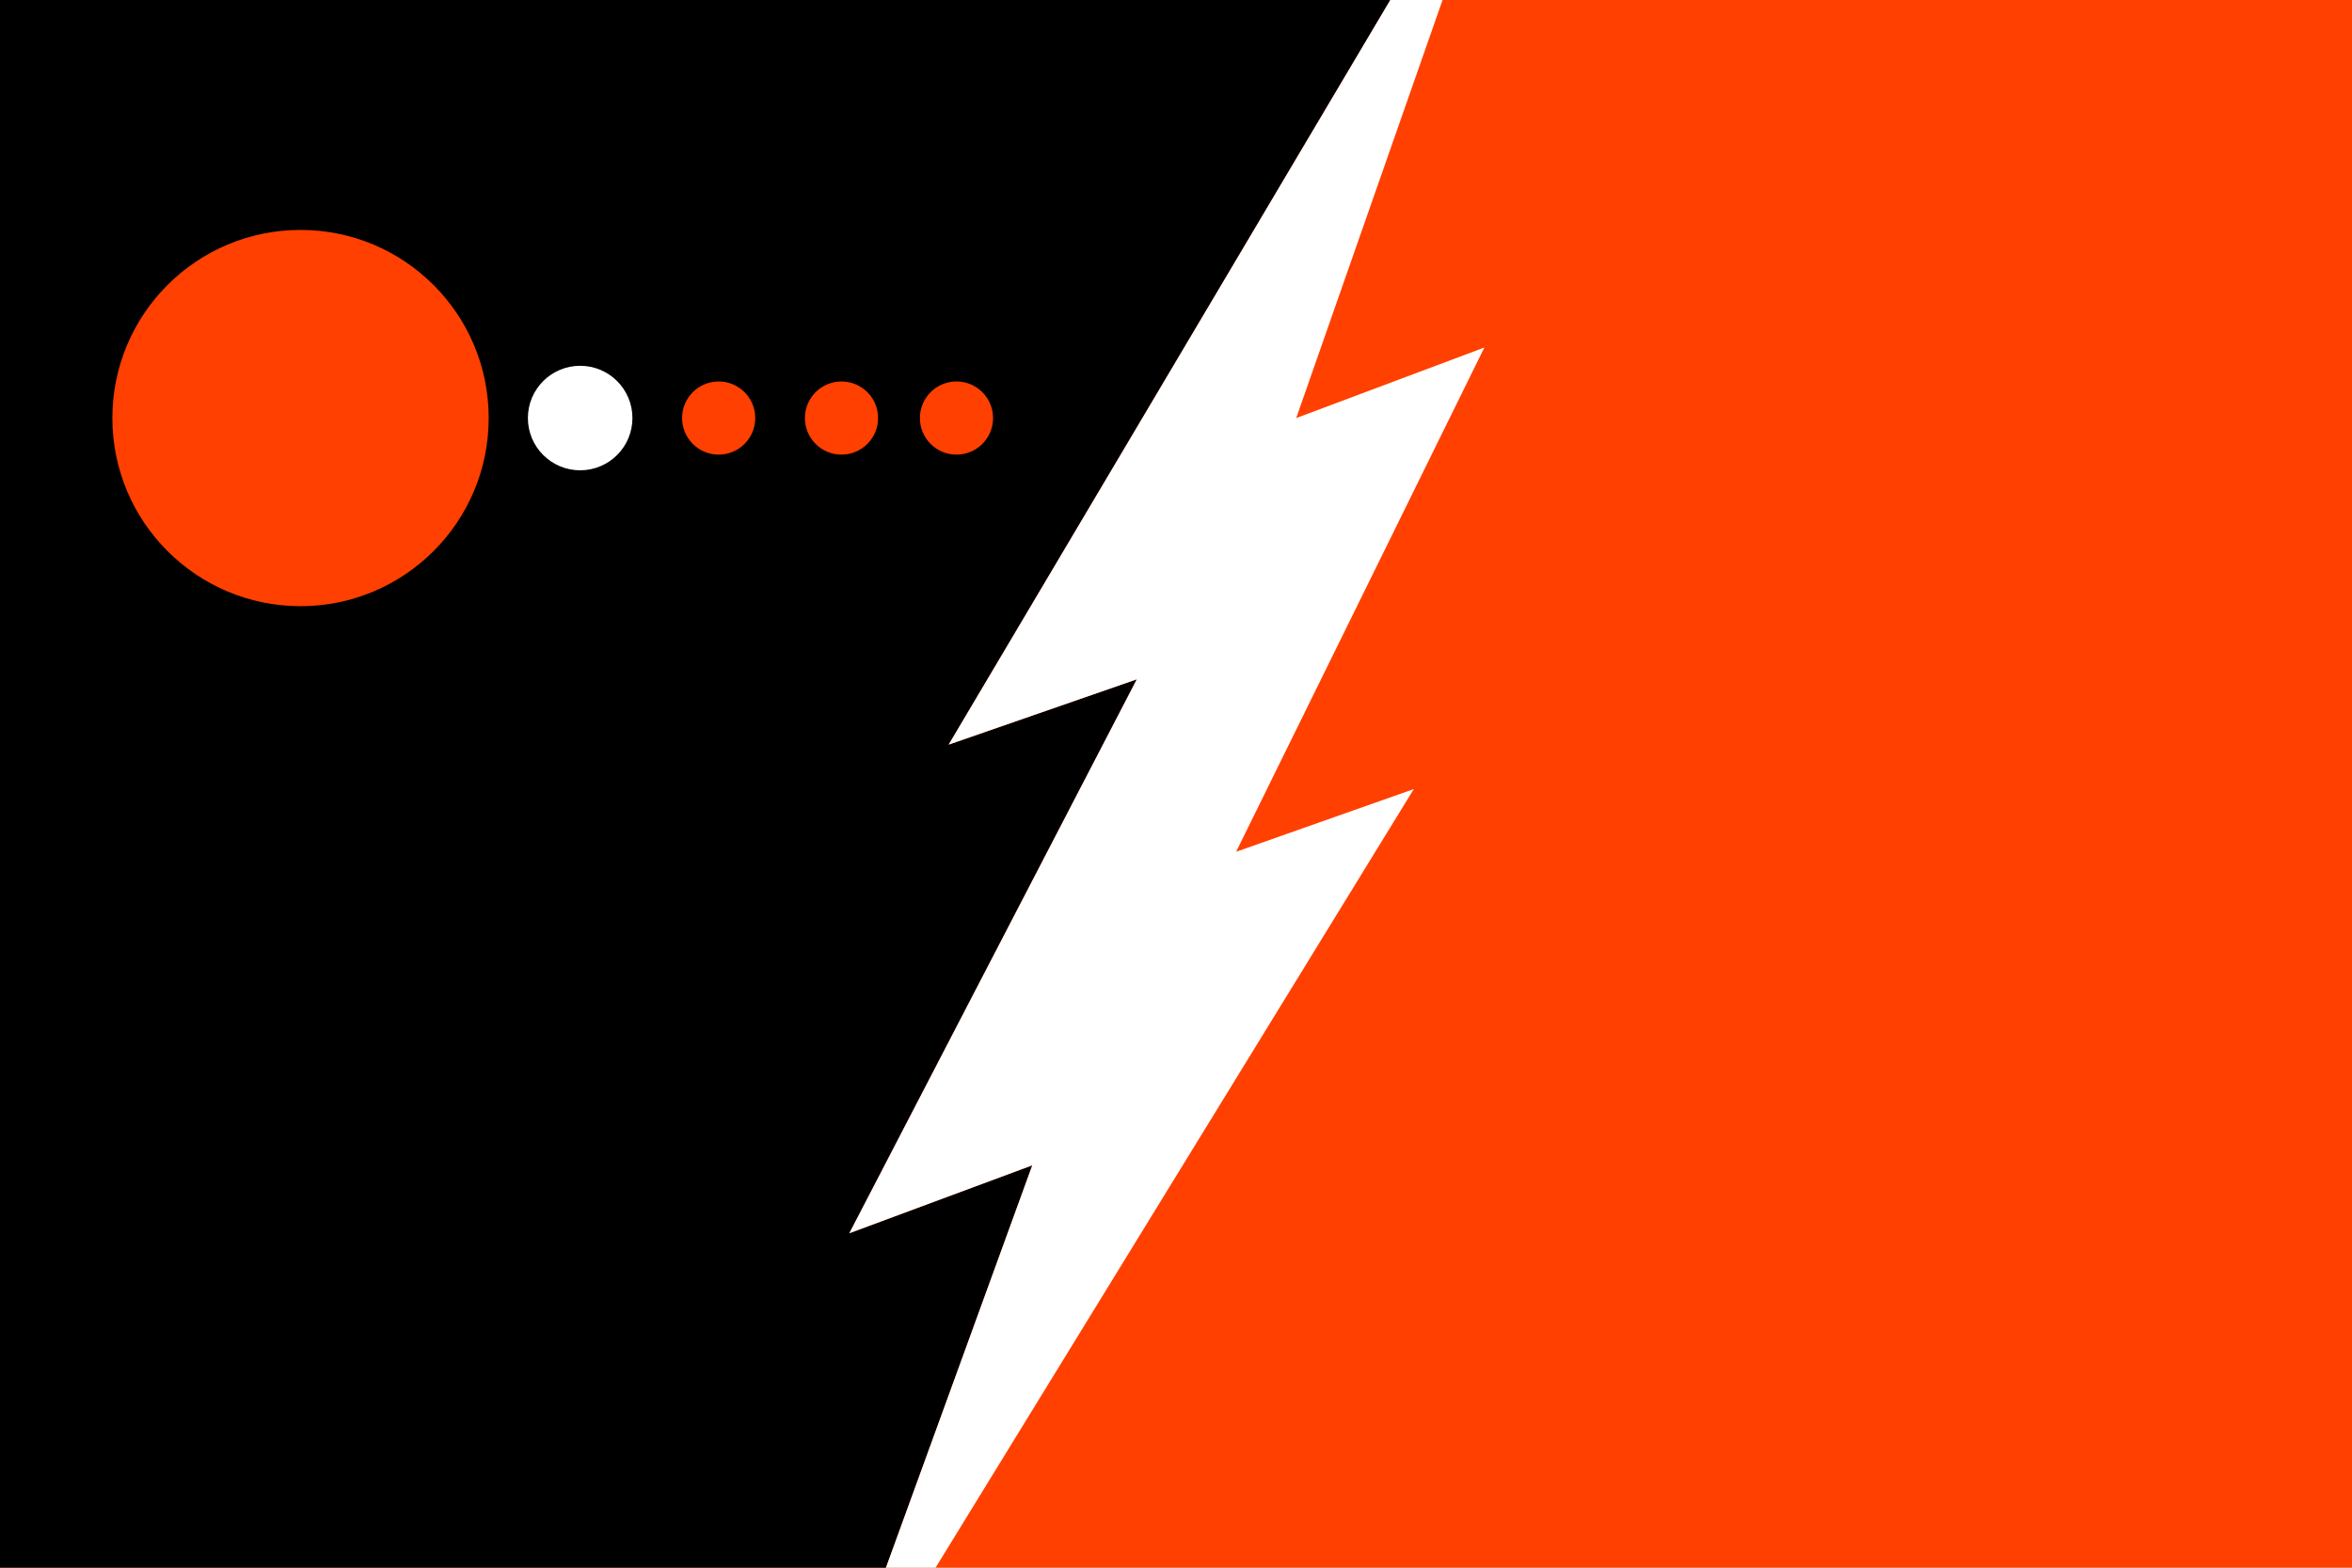
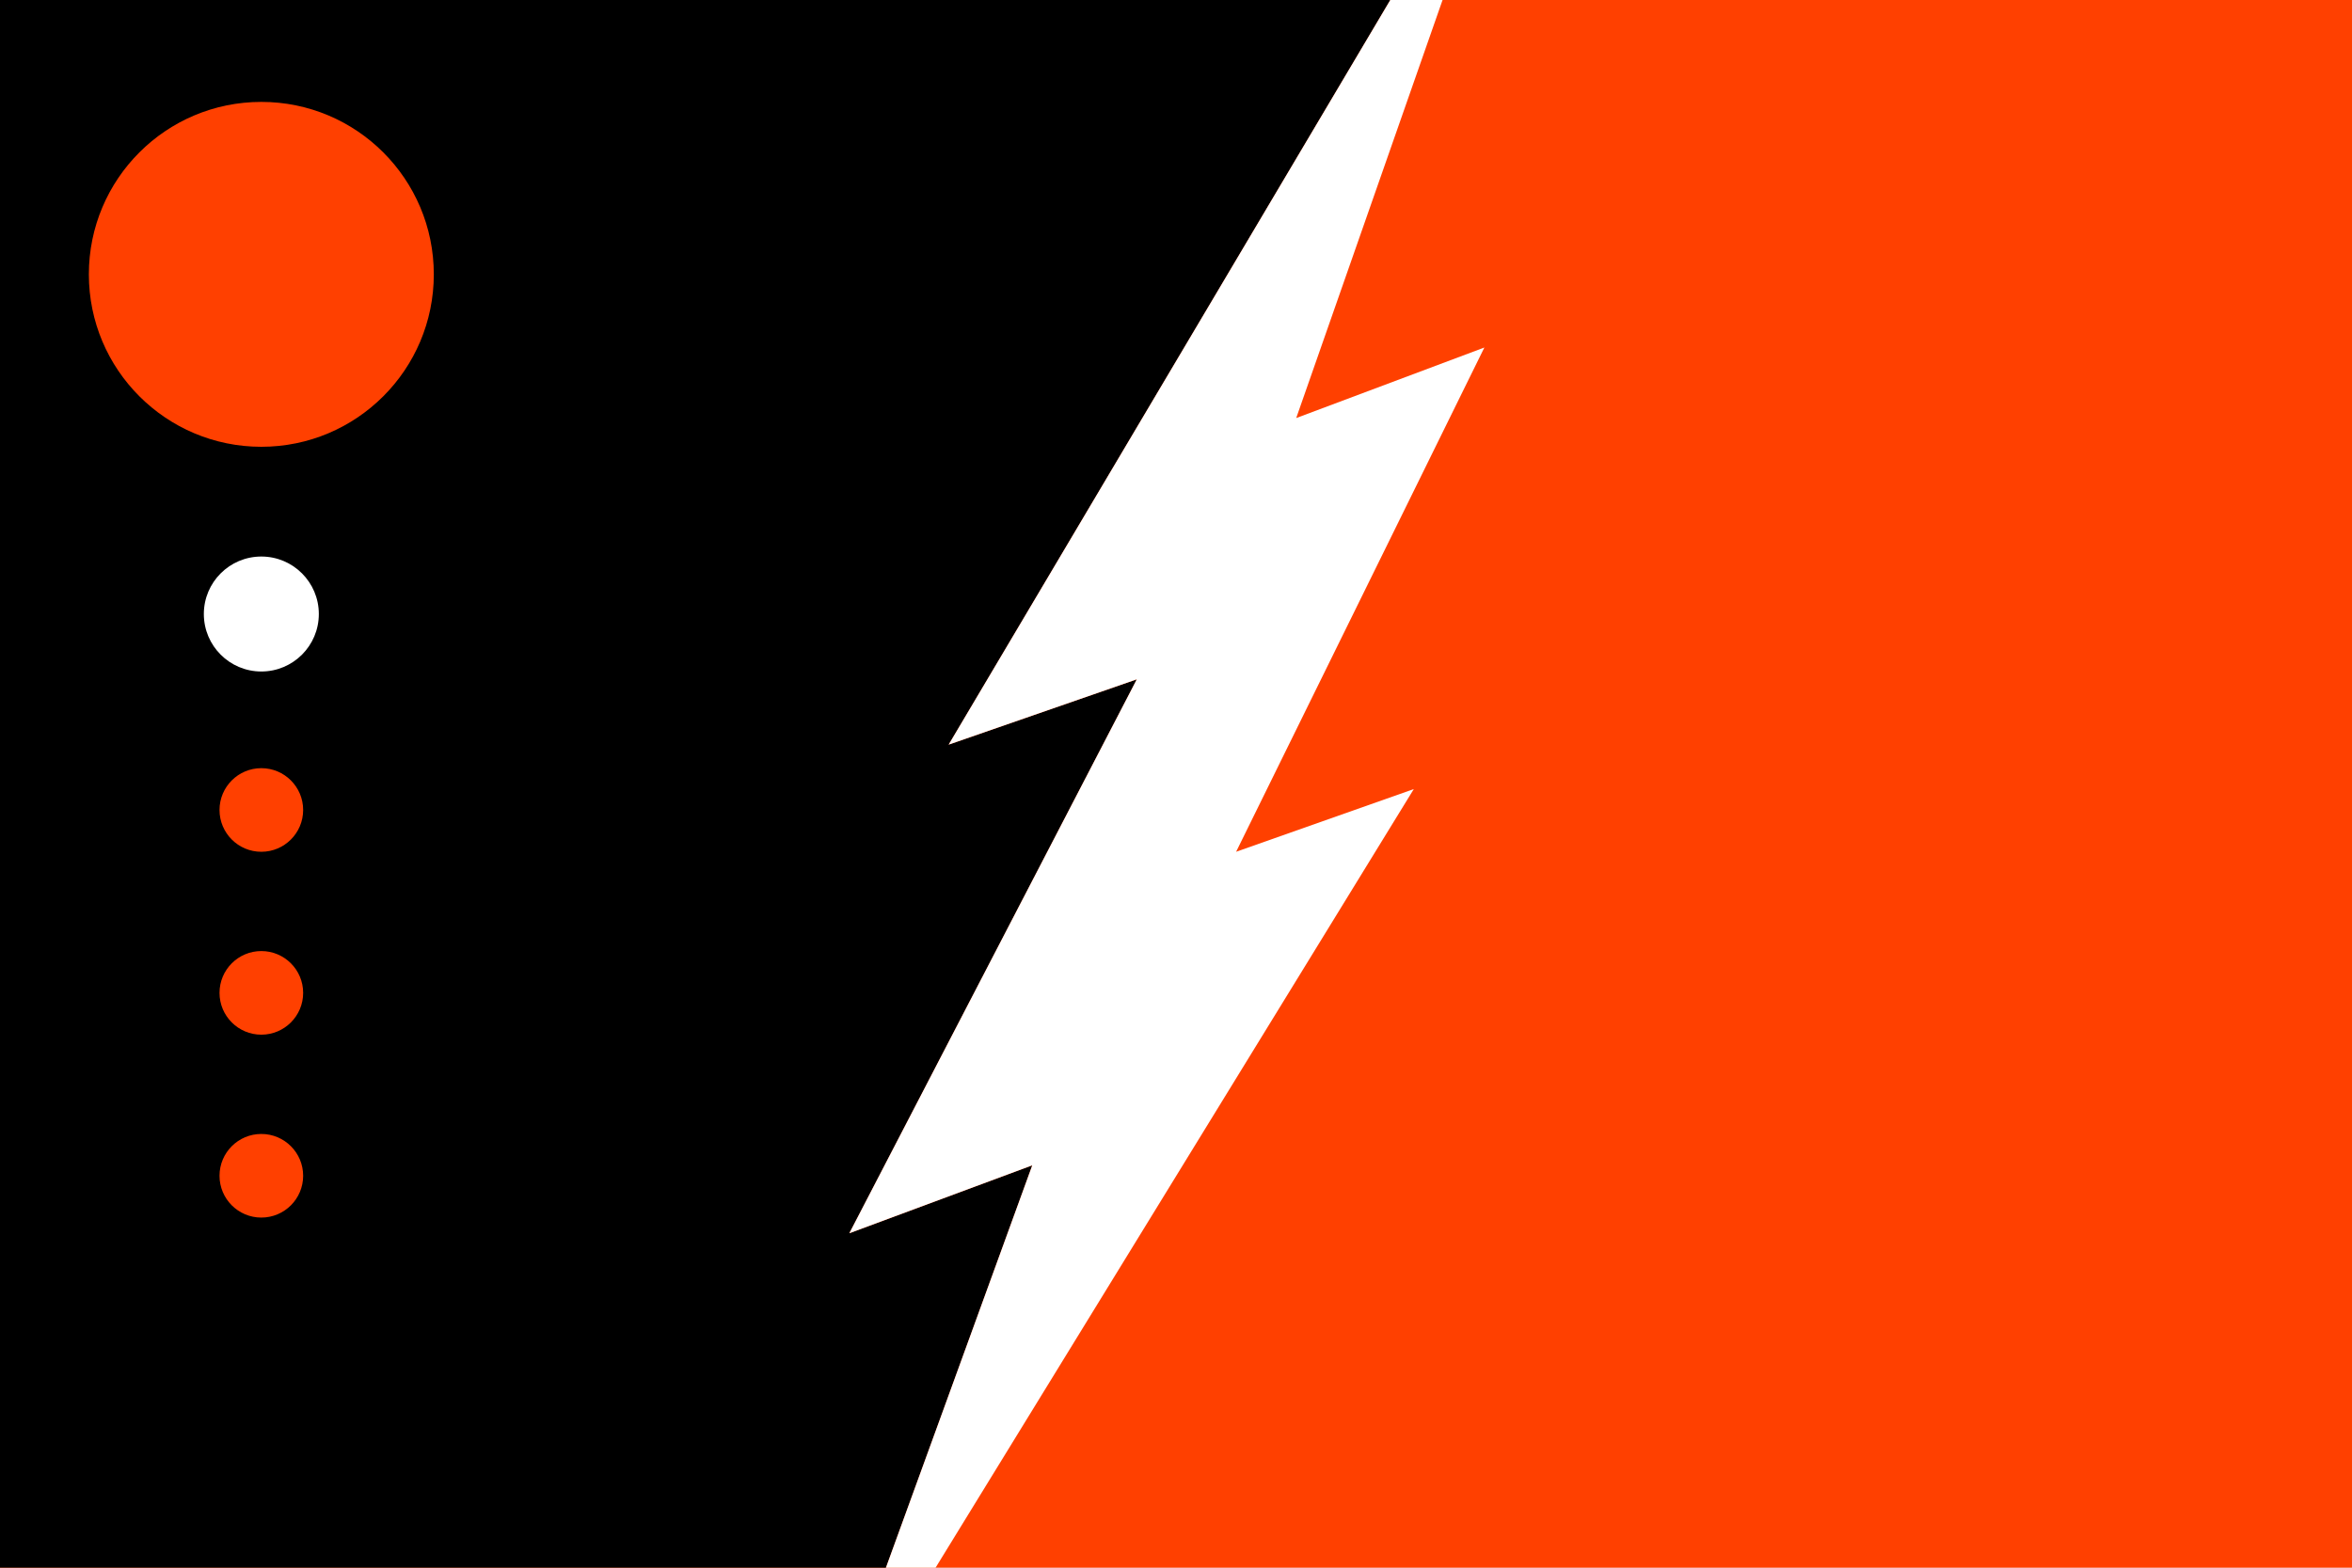
<svg xmlns="http://www.w3.org/2000/svg" viewBox="0 0 900 600">
  <rect width="900" height="600" fill="#FF4000" />
  <polygon points="0,0 532,0 363,285 435,260 325,472 395,446 339,600 0,600" fill="#000" />
  <polygon points="532,0 363,285 435,260 325,472 395,446 339,600 358,600 541,302 473,326 568,133 496,160 552,0" fill="#fff" />
-   <circle cx="115" cy="160" r="72" fill="#FF4000" />
-   <circle cx="222" cy="160" r="20" fill="#fff" />
-   <circle cx="275" cy="160" r="14" fill="#FF4000" />
-   <circle cx="322" cy="160" r="14" fill="#FF4000" />
-   <circle cx="366" cy="160" r="14" fill="#FF4000" />
+   <circle cx="100" cy="105" r="66" fill="#FF4000" />
+   <circle cx="100" cy="235" r="22" fill="#fff" />
+   <circle cx="100" cy="310" r="16" fill="#FF4000" />
+   <circle cx="100" cy="380" r="16" fill="#FF4000" />
+   <circle cx="100" cy="450" r="16" fill="#FF4000" />
</svg>
